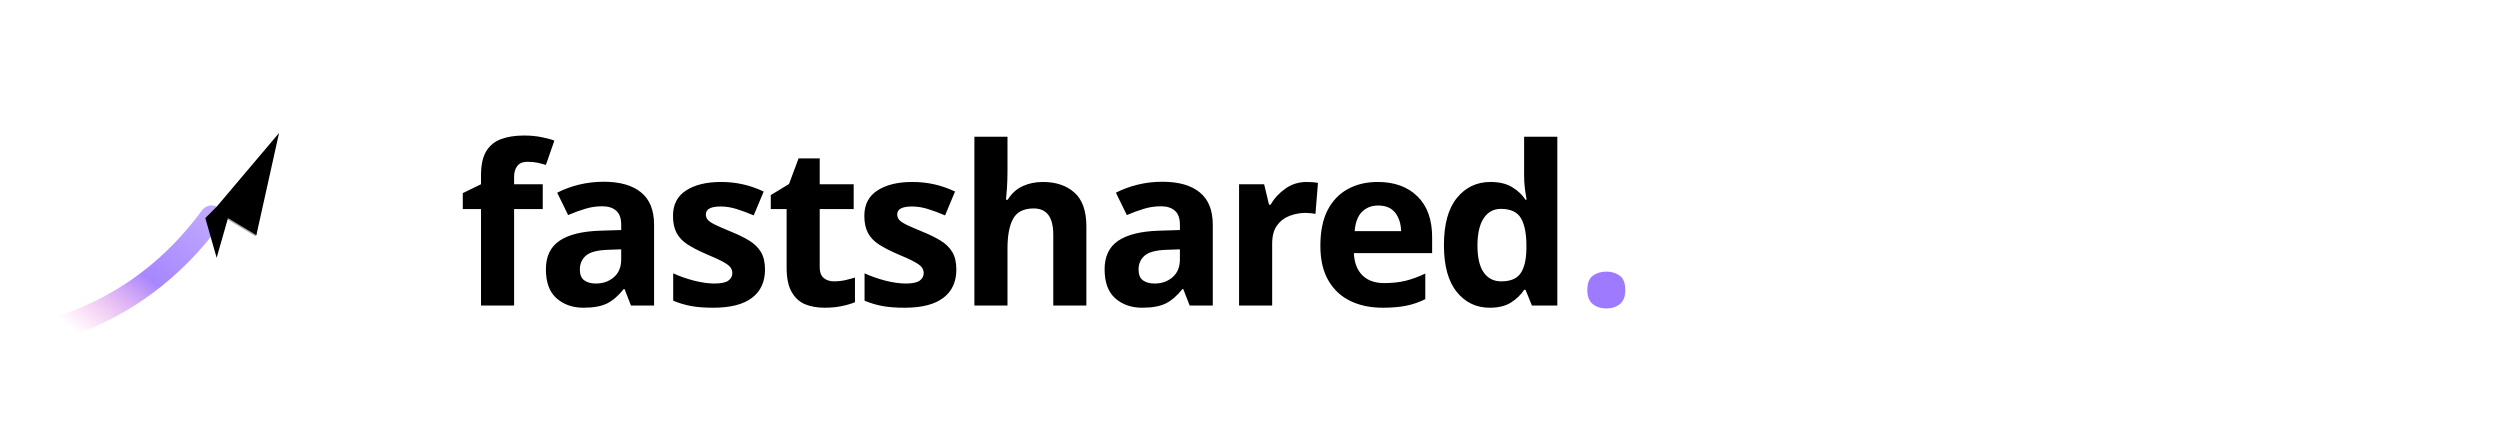
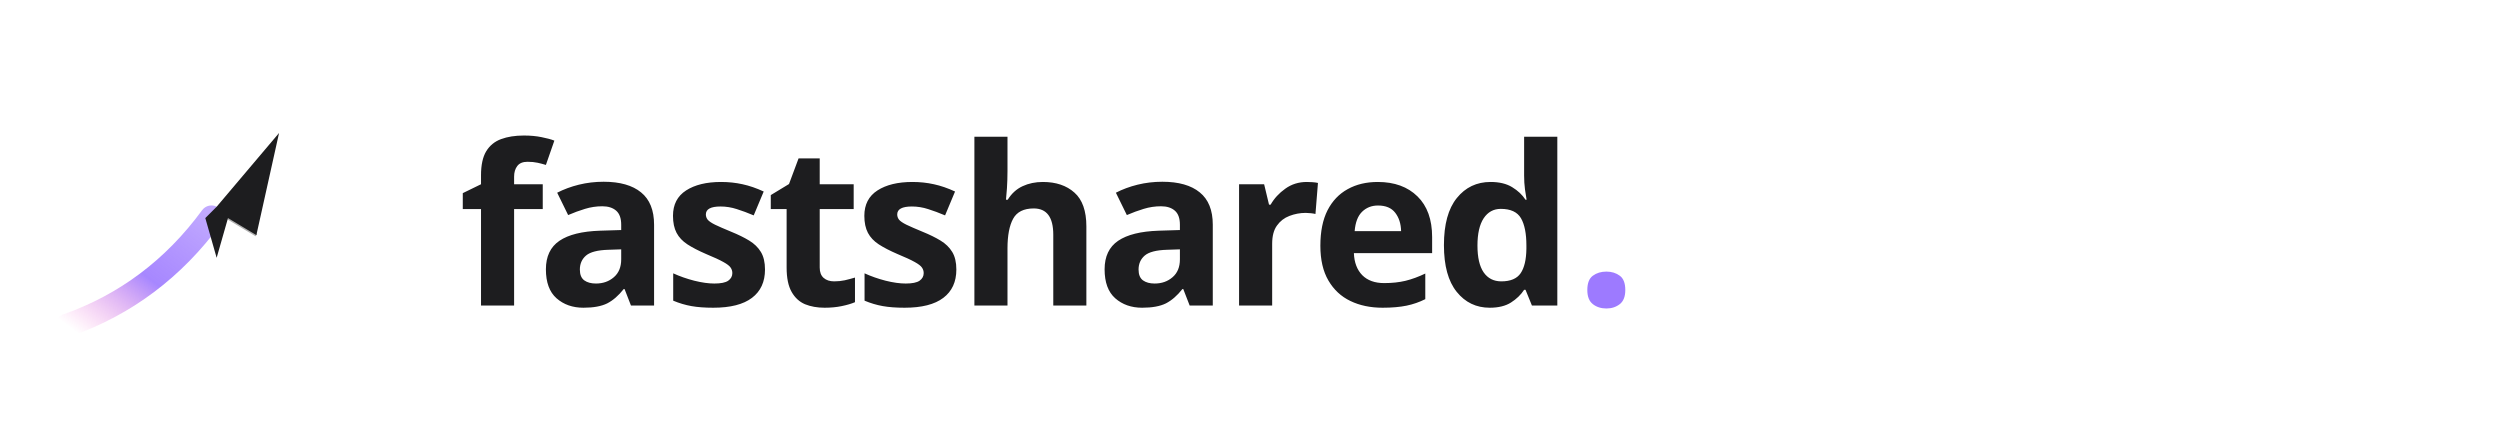
<svg xmlns="http://www.w3.org/2000/svg" viewBox="0 0 360 64" role="img" aria-label="FastShared">
  <defs>
    <linearGradient id="fs-arc" x1="0%" y1="100%" x2="100%" y2="0%">
      <stop offset="0%" stop-color="#ff7ad1" stop-opacity="0" />
      <stop offset="50%" stop-color="#9d7aff" stop-opacity="0.9" />
      <stop offset="100%" stop-color="#c1a9ff" />
    </linearGradient>
  </defs>
  <g transform="translate(0 6) scale(0.3714)">
    <path d="M 26 110 Q 60 98, 82 68" stroke="url(#fs-arc)" stroke-width="9" stroke-linecap="round" fill="none" />
-     <g transform="translate(84 64) scale(1.1)" fill="currentColor">
+     <g transform="translate(84 64) scale(1.1)" fill="#1d1d1f">
      <path d="M 0 0 L 22 -26 L 14 10 L 4 4 L 0 18 L -4 4 Z" />
-       <path d="M 4 4 L 14 10" stroke="currentColor" stroke-opacity="0.35" stroke-width="1" />
+       <path d="M 4 4 L 14 10" stroke="#1d1d1f" stroke-opacity="0.35" stroke-width="1" />
    </g>
  </g>
-   <text x="66" y="44" font-family="'Bricolage Grotesque', system-ui, sans-serif" font-size="32" font-weight="700" letter-spacing="-1.12" fill="currentColor">fastshared<tspan fill="#9d7aff">.</tspan>
+   <text x="66" y="44" font-family="'Bricolage Grotesque', system-ui, sans-serif" font-size="32" font-weight="700" letter-spacing="-1.12" fill="#1d1d1f">fastshared<tspan fill="#9d7aff">.</tspan>
  </text>
</svg>
